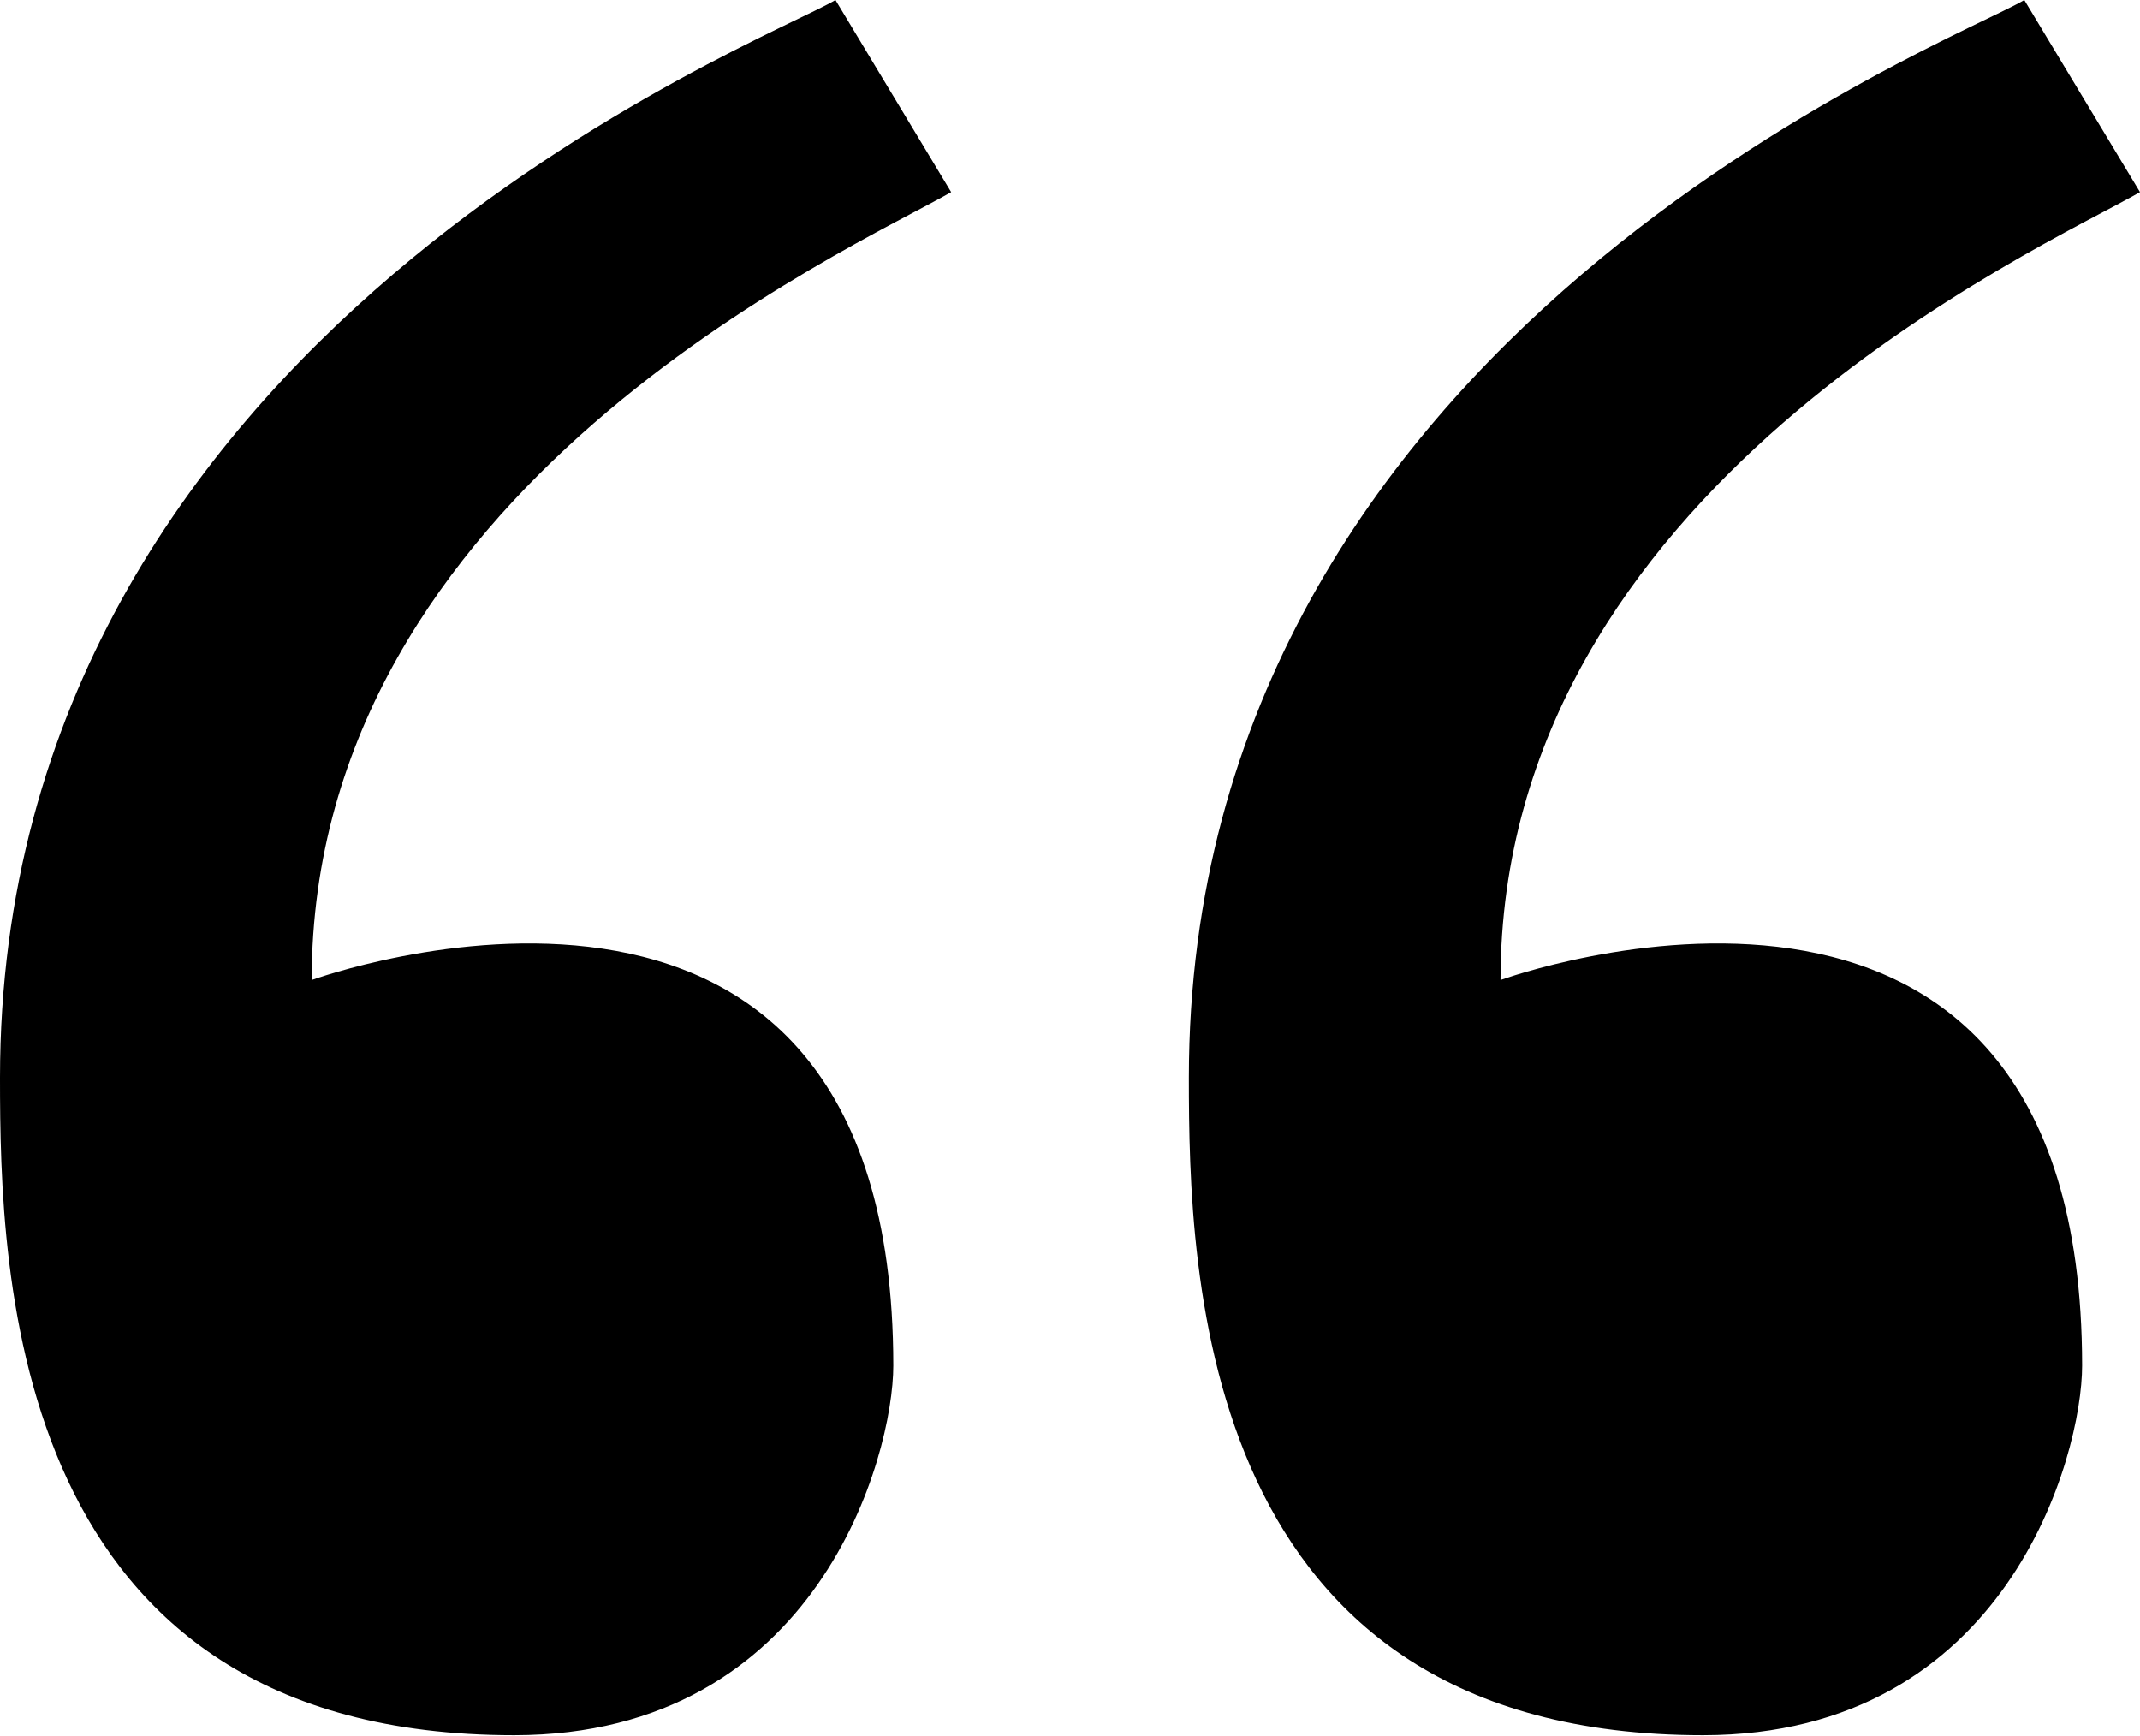
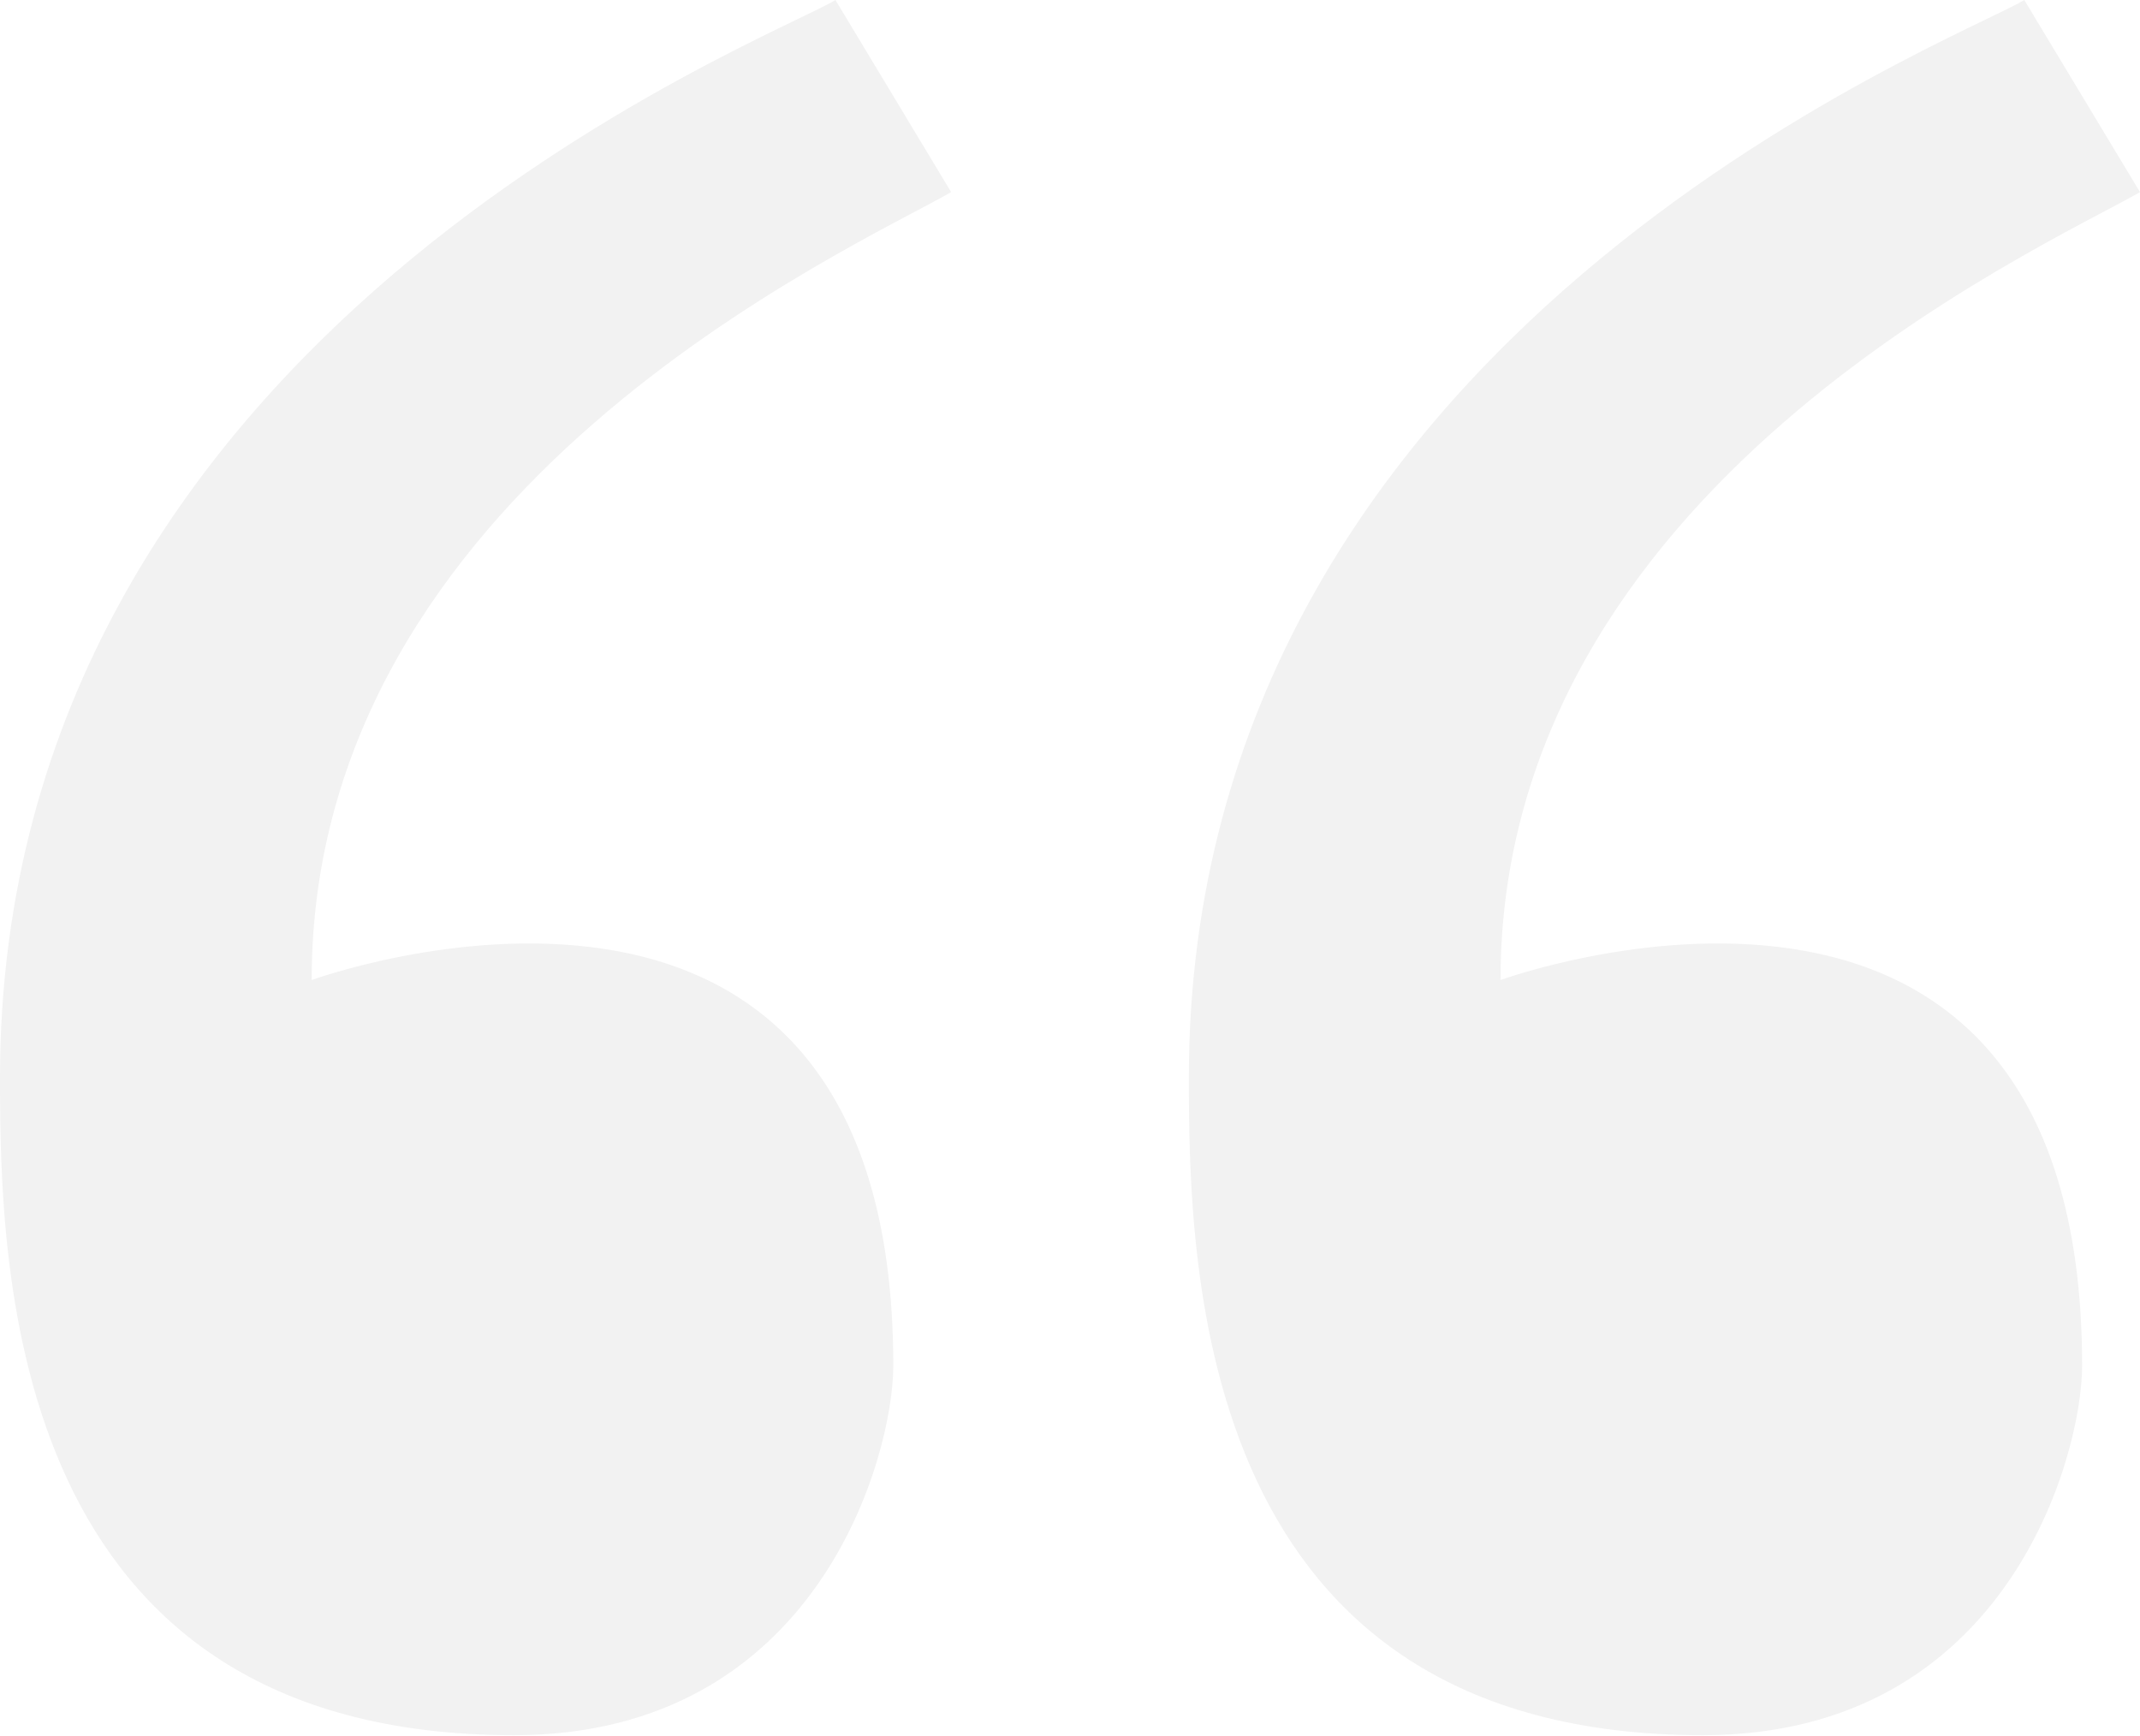
<svg xmlns="http://www.w3.org/2000/svg" version="1.1" id="Layer_1" x="0px" y="0px" width="78.672px" height="63.789px" viewBox="0 0 78.672 63.789" enable-background="new 0 0 78.672 63.789" xml:space="preserve">
  <g>
-     <path d="M34.967,7.063L30.713,0C28.272,1.495,0,12.207,0,39.617c0,7.231,0.336,24.172,18.9,24.172 c11.187,0,13.94-10.279,13.94-13.584c0-21.977-21.382-14.177-21.382-14.177C11.458,17.957,31.263,9.184,34.967,7.063z" />
+     <path fill="#f2f2f2" d="M34.967,7.063L30.713,0C28.272,1.495,0,12.207,0,39.617c0,7.231,0.336,24.172,18.9,24.172 c11.187,0,13.94-10.279,13.94-13.584c0-21.977-21.382-14.177-21.382-14.177C11.458,17.957,31.263,9.184,34.967,7.063z" />
  </g>
  <g>
-     <path d="M78.672,7.063L74.418,0c-2.44,1.495-30.713,12.207-30.713,39.617c0,7.231,0.337,24.172,18.9,24.172 c11.187,0,13.939-10.279,13.939-13.584c0-21.977-21.381-14.177-21.381-14.177C55.165,17.957,74.969,9.184,78.672,7.063z" />
+     <path fill="#f2f2f2" d="M78.672,7.063L74.418,0c-2.44,1.495-30.713,12.207-30.713,39.617c0,7.231,0.337,24.172,18.9,24.172 c11.187,0,13.939-10.279,13.939-13.584c0-21.977-21.381-14.177-21.381-14.177C55.165,17.957,74.969,9.184,78.672,7.063z" />
  </g>
</svg>
